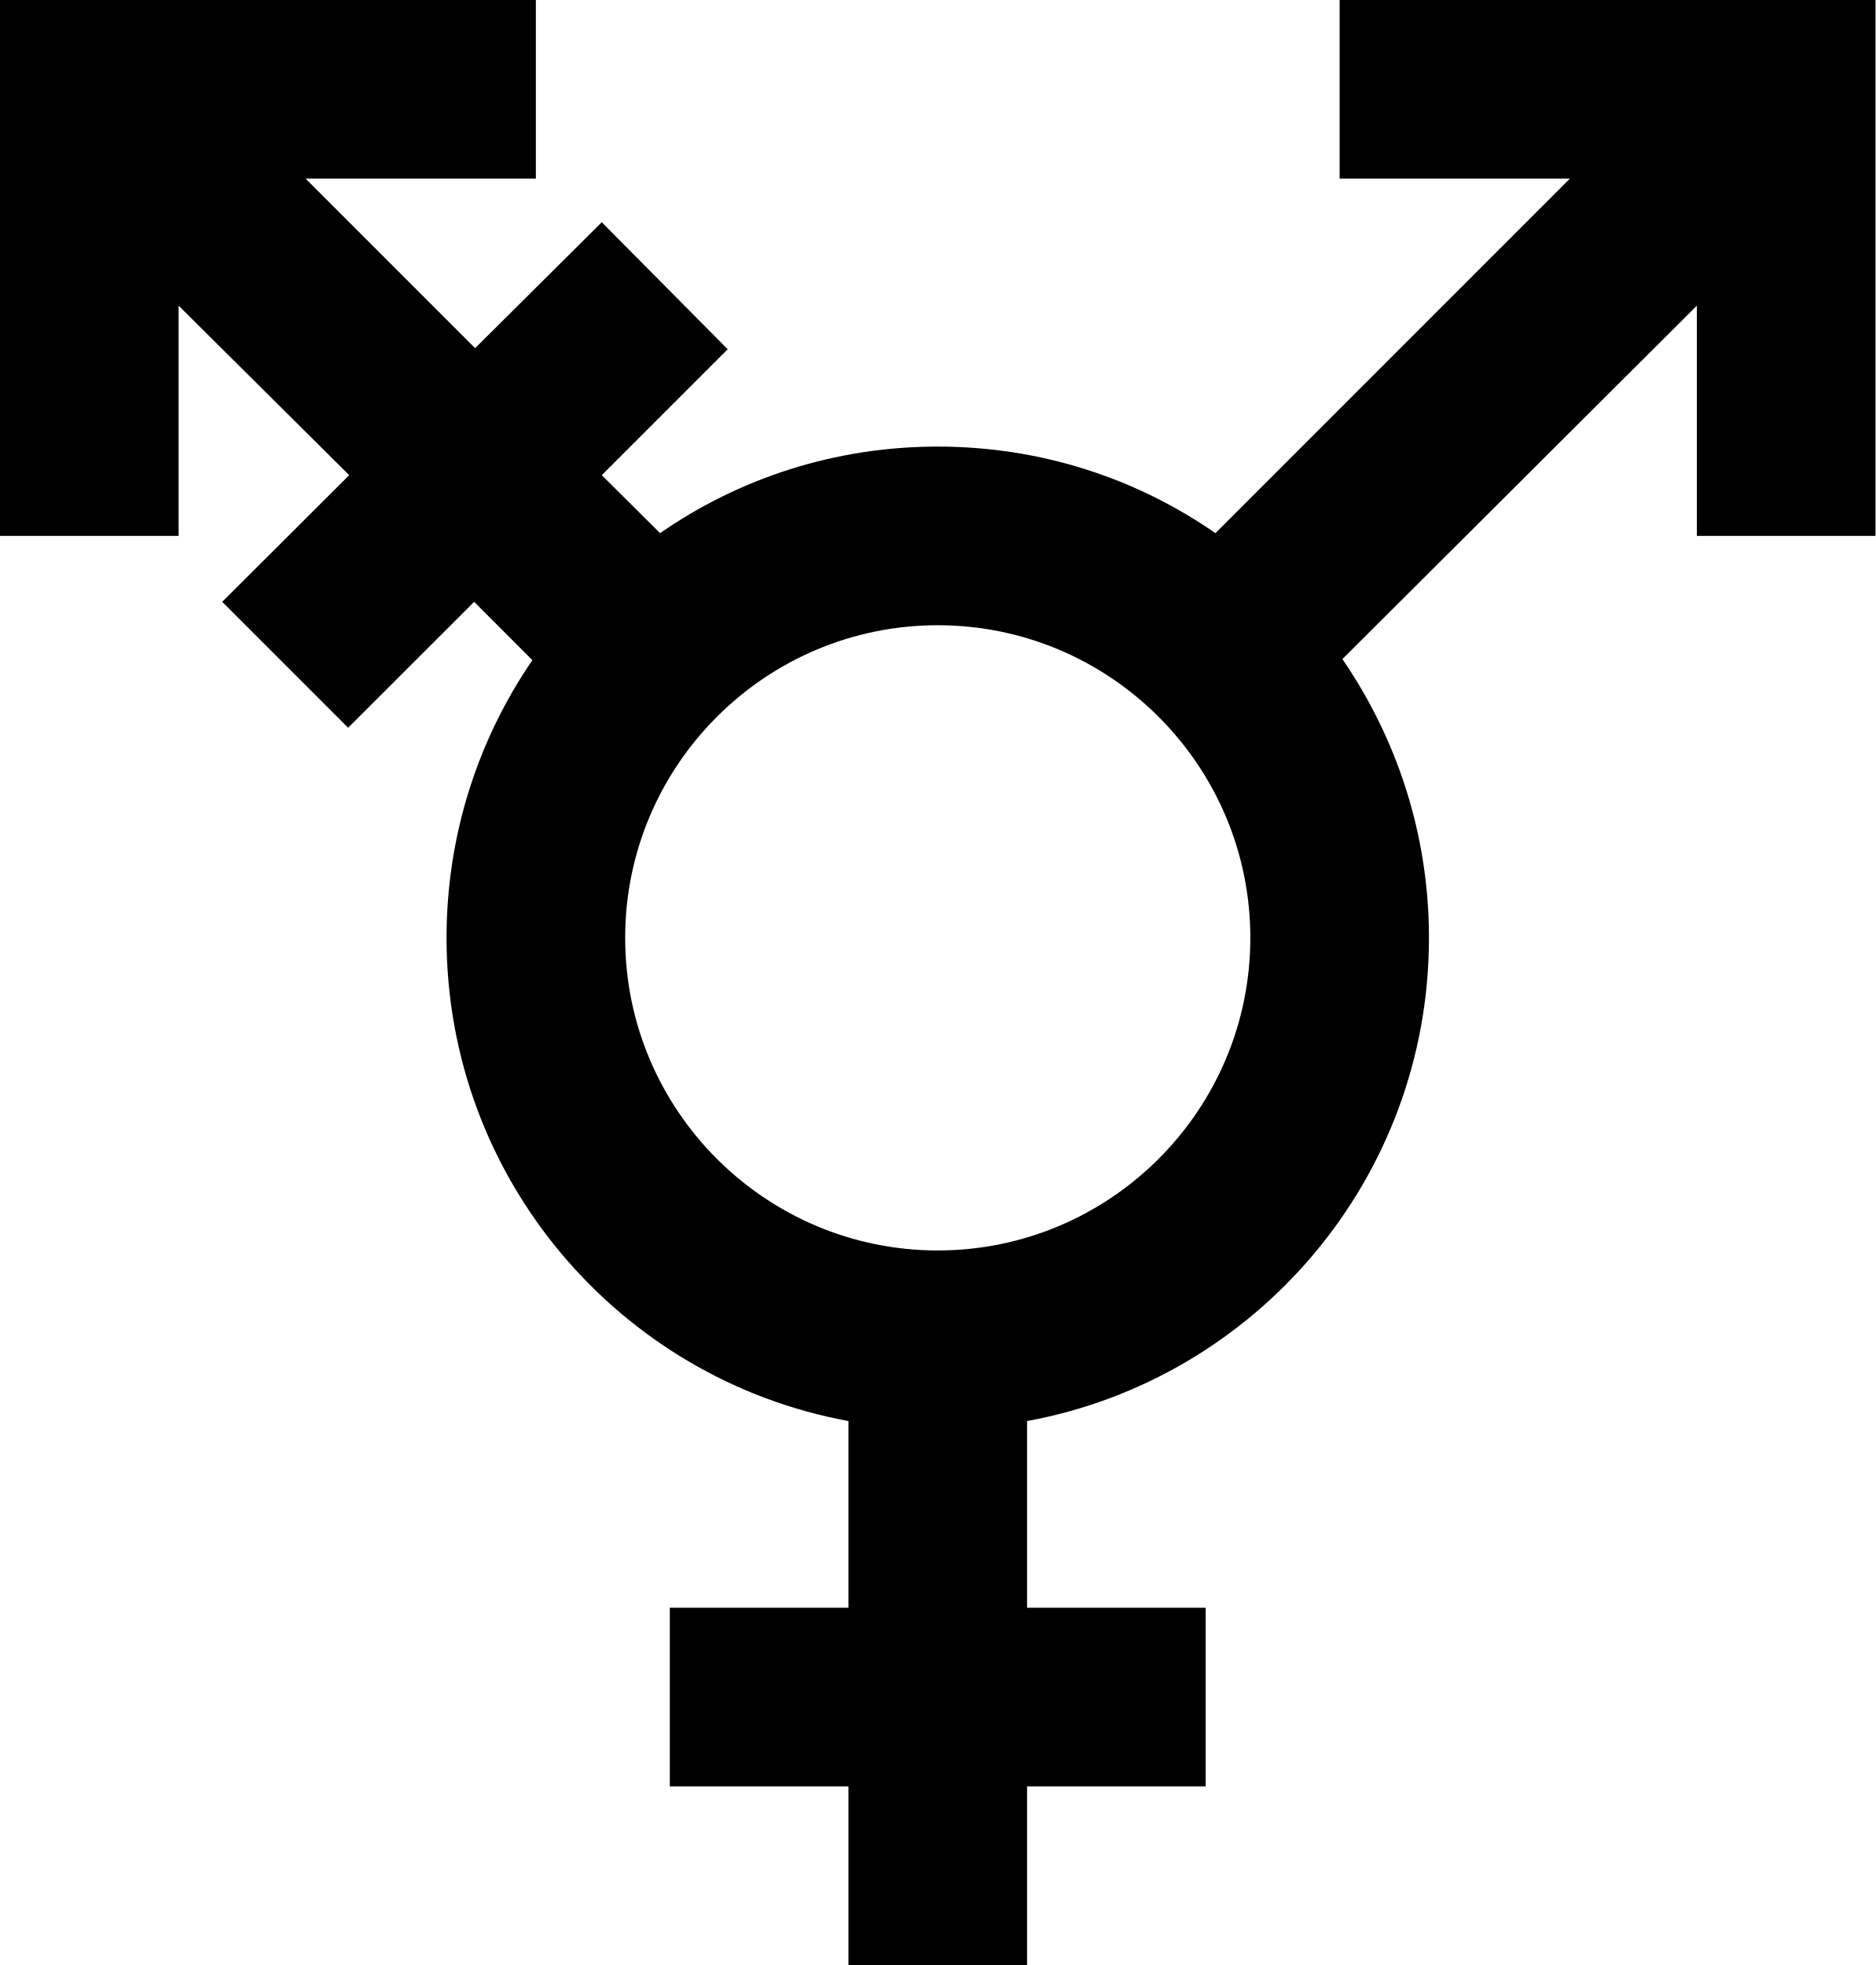
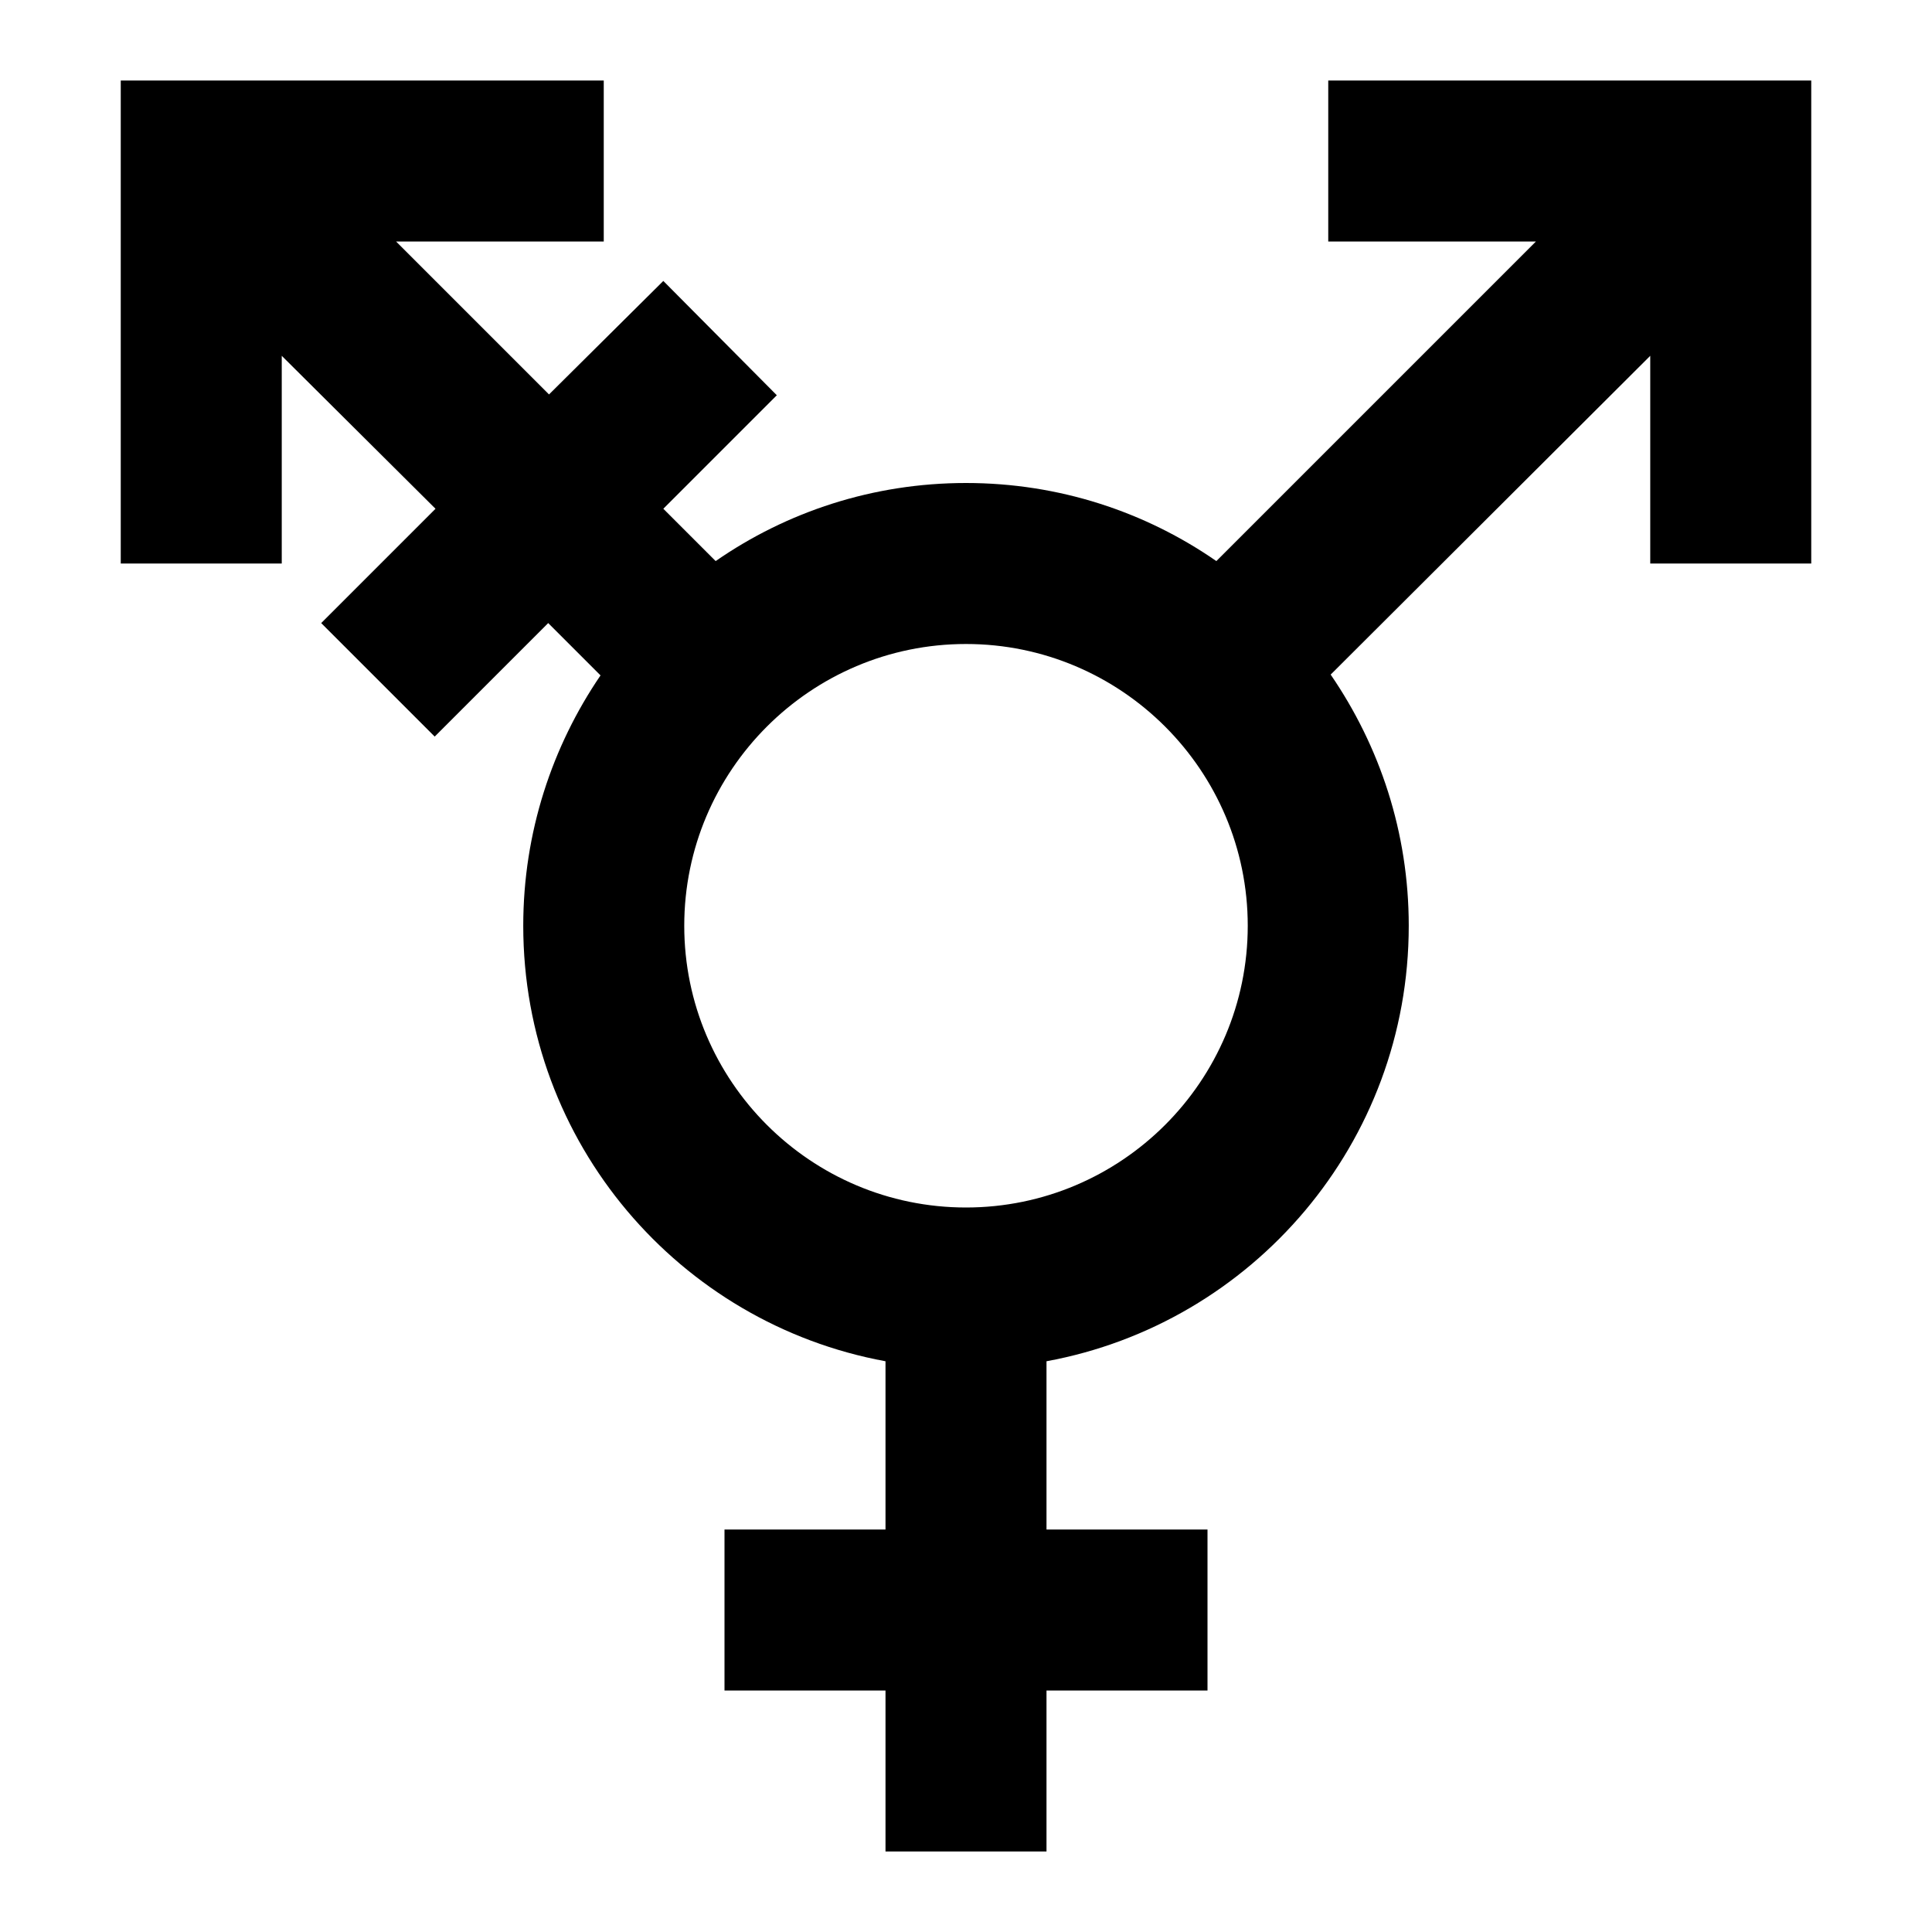
- <svg xmlns="http://www.w3.org/2000/svg" width="21px" height="22px" viewBox="0 0 21 22" version="1.1">
-   <g id="surface1">
-     <path style=" stroke:none;fill-rule:nonzero;fill:rgb(0%,0%,0%);fill-opacity:1;" d="M 10.5 7 C 12.43 7 14 8.57 14 10.5 C 14 12.43 12.43 14 10.5 14 C 8.57 14 7 12.43 7 10.5 C 7 8.57 8.57 7 10.5 7 Z M 10.5 7 Z M 15.031 7.379 L 19 3.422 L 19 6 L 21 6 L 21 0 L 15 0 L 15 2 L 17.578 2 L 13.609 5.969 C 12.73 5.359 11.66 5 10.5 5 C 9.34 5 8.27 5.359 7.391 5.969 L 6.738 5.32 L 8.148 3.91 L 6.738 2.488 L 5.32 3.898 L 3.422 2 L 6 2 L 6 0 L 0 0 L 0 6 L 2 6 L 2 3.422 L 3.91 5.32 L 2.488 6.738 L 3.898 8.148 L 5.309 6.738 L 5.961 7.391 C 5.359 8.27 5 9.34 5 10.5 C 5 13.199 6.941 15.441 9.5 15.91 L 9.5 18 L 7.5 18 L 7.5 20 L 9.5 20 L 9.5 22 L 11.5 22 L 11.5 20 L 13.5 20 L 13.5 18 L 11.5 18 L 11.5 15.91 C 14.059 15.441 16 13.199 16 10.5 C 16 9.34 15.641 8.27 15.031 7.379 Z M 15.031 7.379 Z M 15.031 7.379 " />
+ <svg xmlns="http://www.w3.org/2000/svg" width="24" height="24" viewBox="0 0 24 24" fill="none">
+   <g id="transgender">
+     <path id="Vector" d="M12 8C13.93 8 15.5 9.57 15.5 11.5C15.5 13.43 13.93 15 12 15C10.07 15 8.5 13.43 8.5 11.5C8.5 9.57 10.07 8 12 8ZM16.53 8.38L20.5 4.42V7H22.5V1H16.5V3H19.08L15.11 6.97C14.23 6.36 13.16 6 12 6C10.84 6 9.77 6.36 8.89 6.97L8.24 6.32L9.65 4.91L8.24 3.49L6.82 4.9L4.92 3H7.5V1H1.5V7H3.5V4.42L5.41 6.32L3.99 7.74L5.4 9.15L6.81 7.74L7.46 8.39C6.86 9.27 6.5 10.34 6.5 11.5C6.5 14.2 8.44 16.44 11 16.91V19H9V21H11V23H13V21H15V19H13V16.91C15.56 16.44 17.5 14.2 17.5 11.5C17.5 10.34 17.14 9.27 16.53 8.38Z" fill="currentcolor" />
  </g>
</svg>
